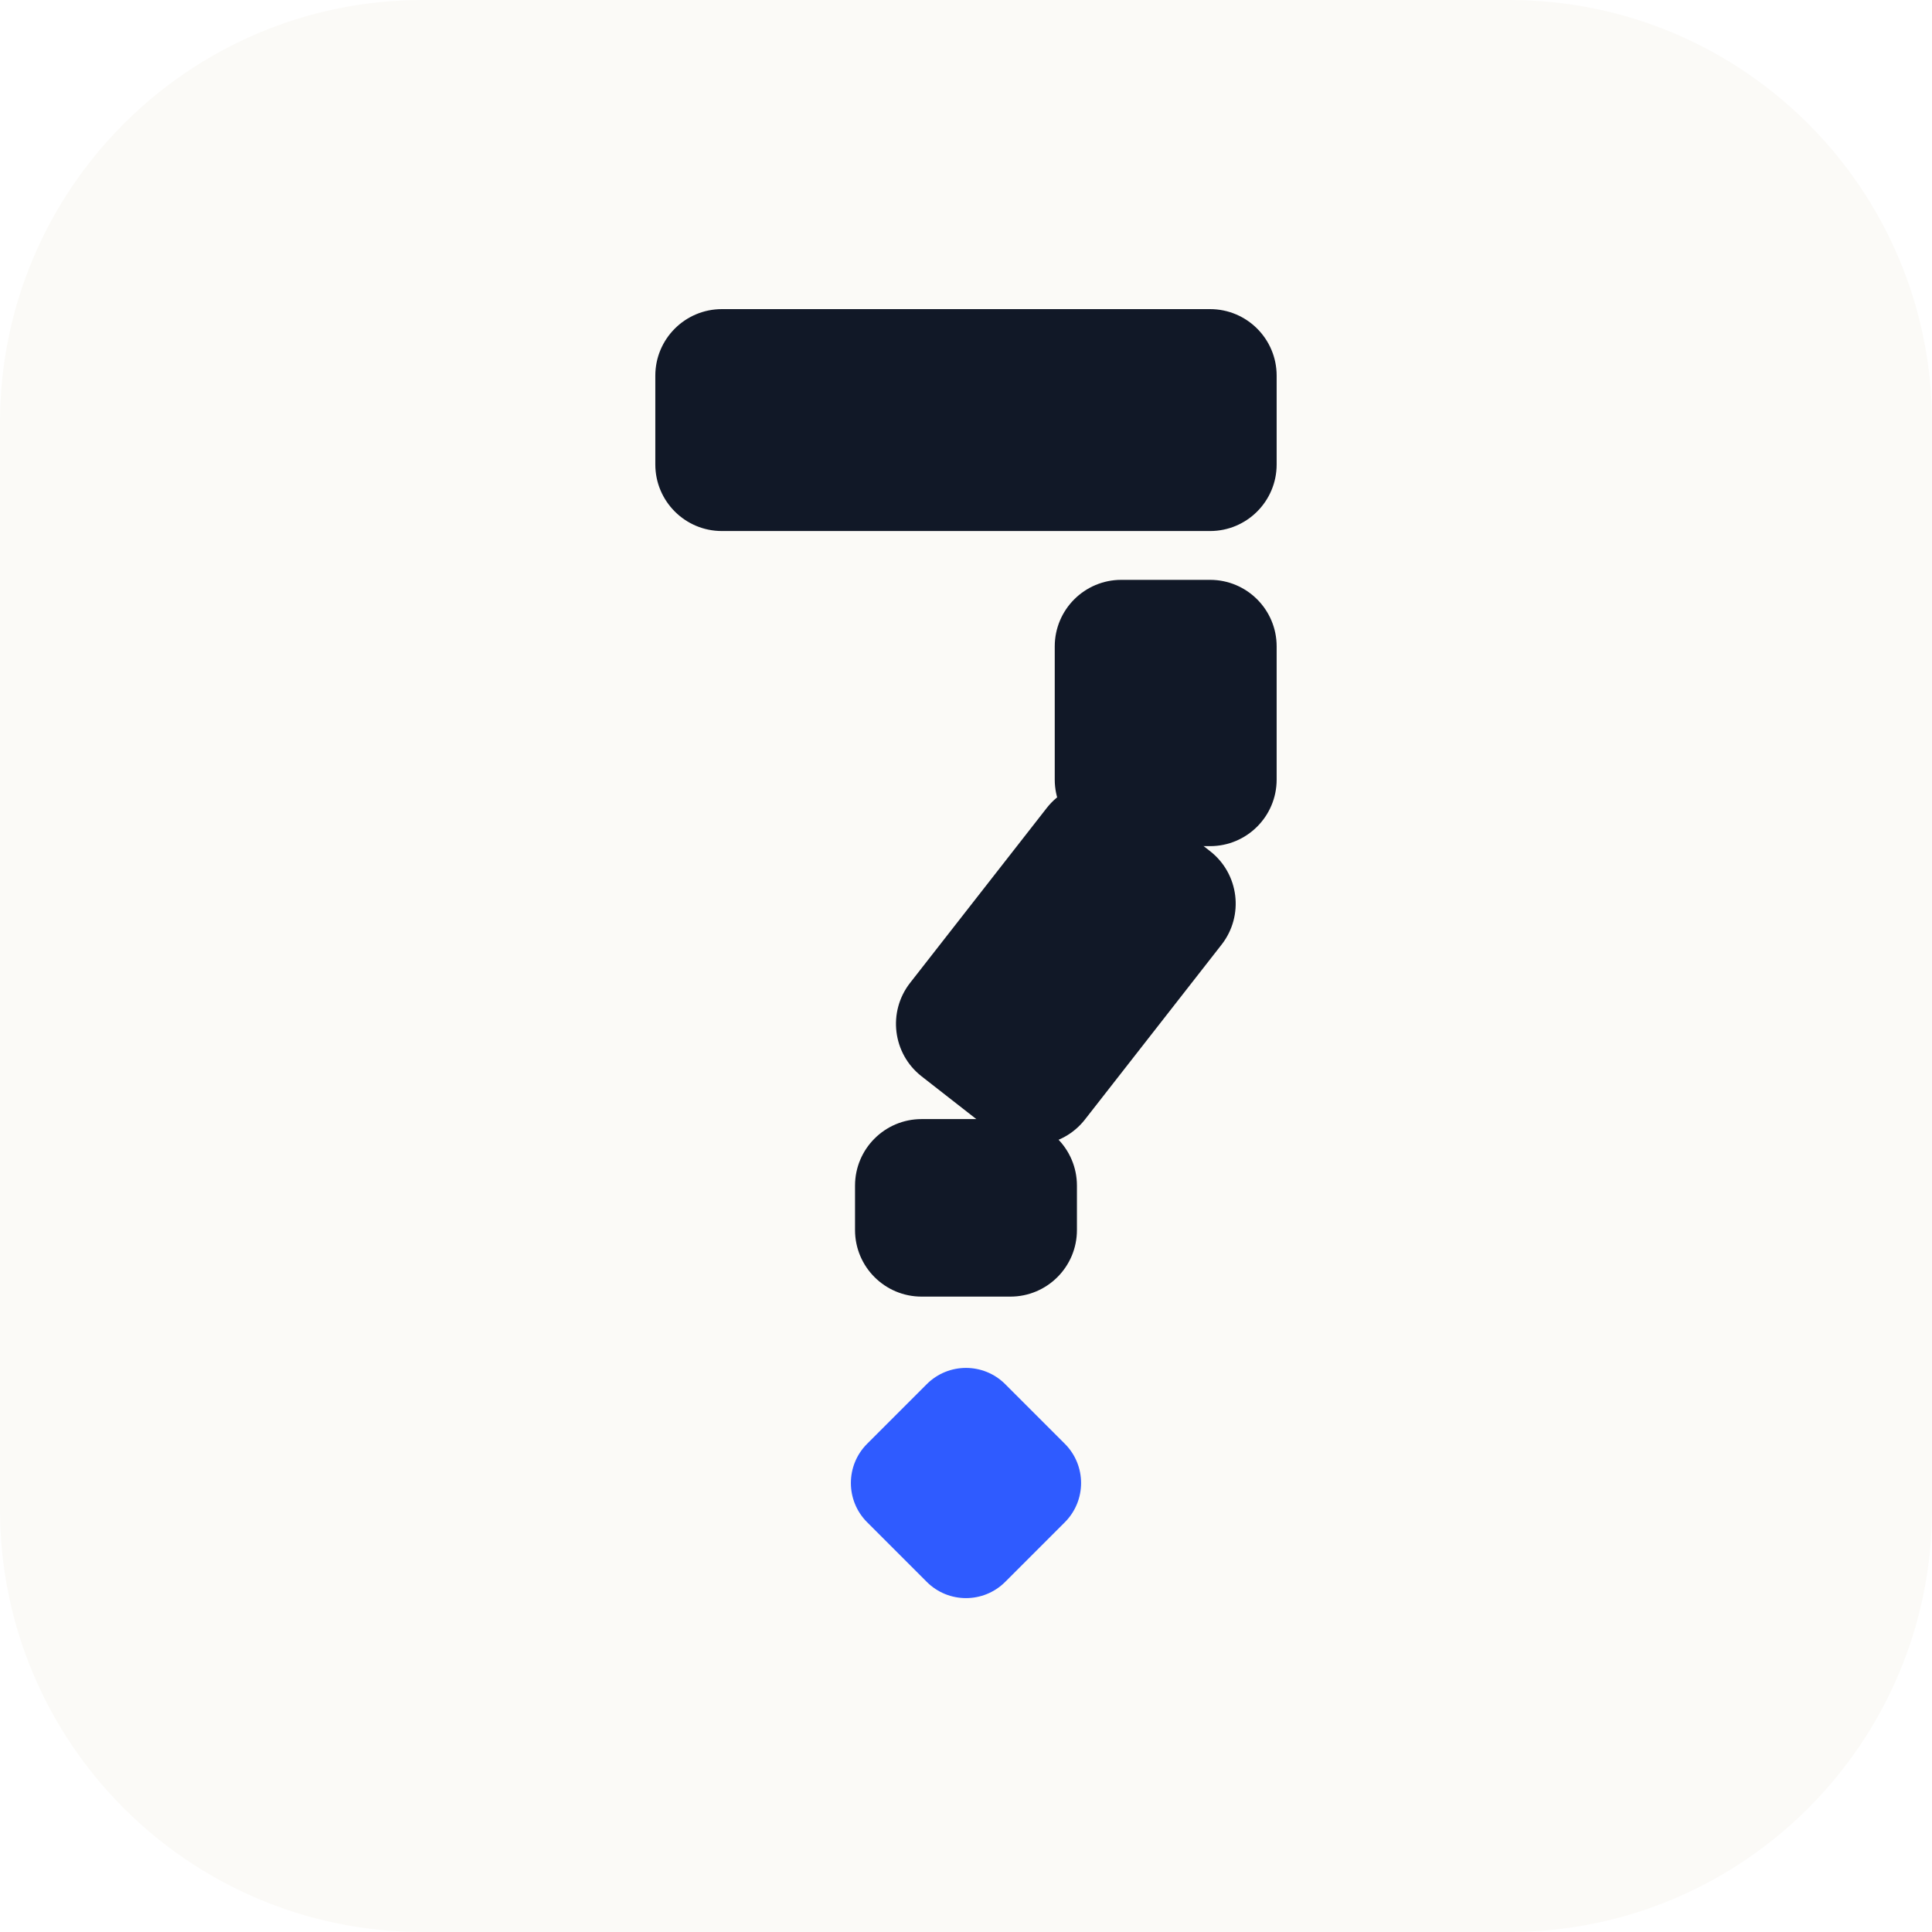
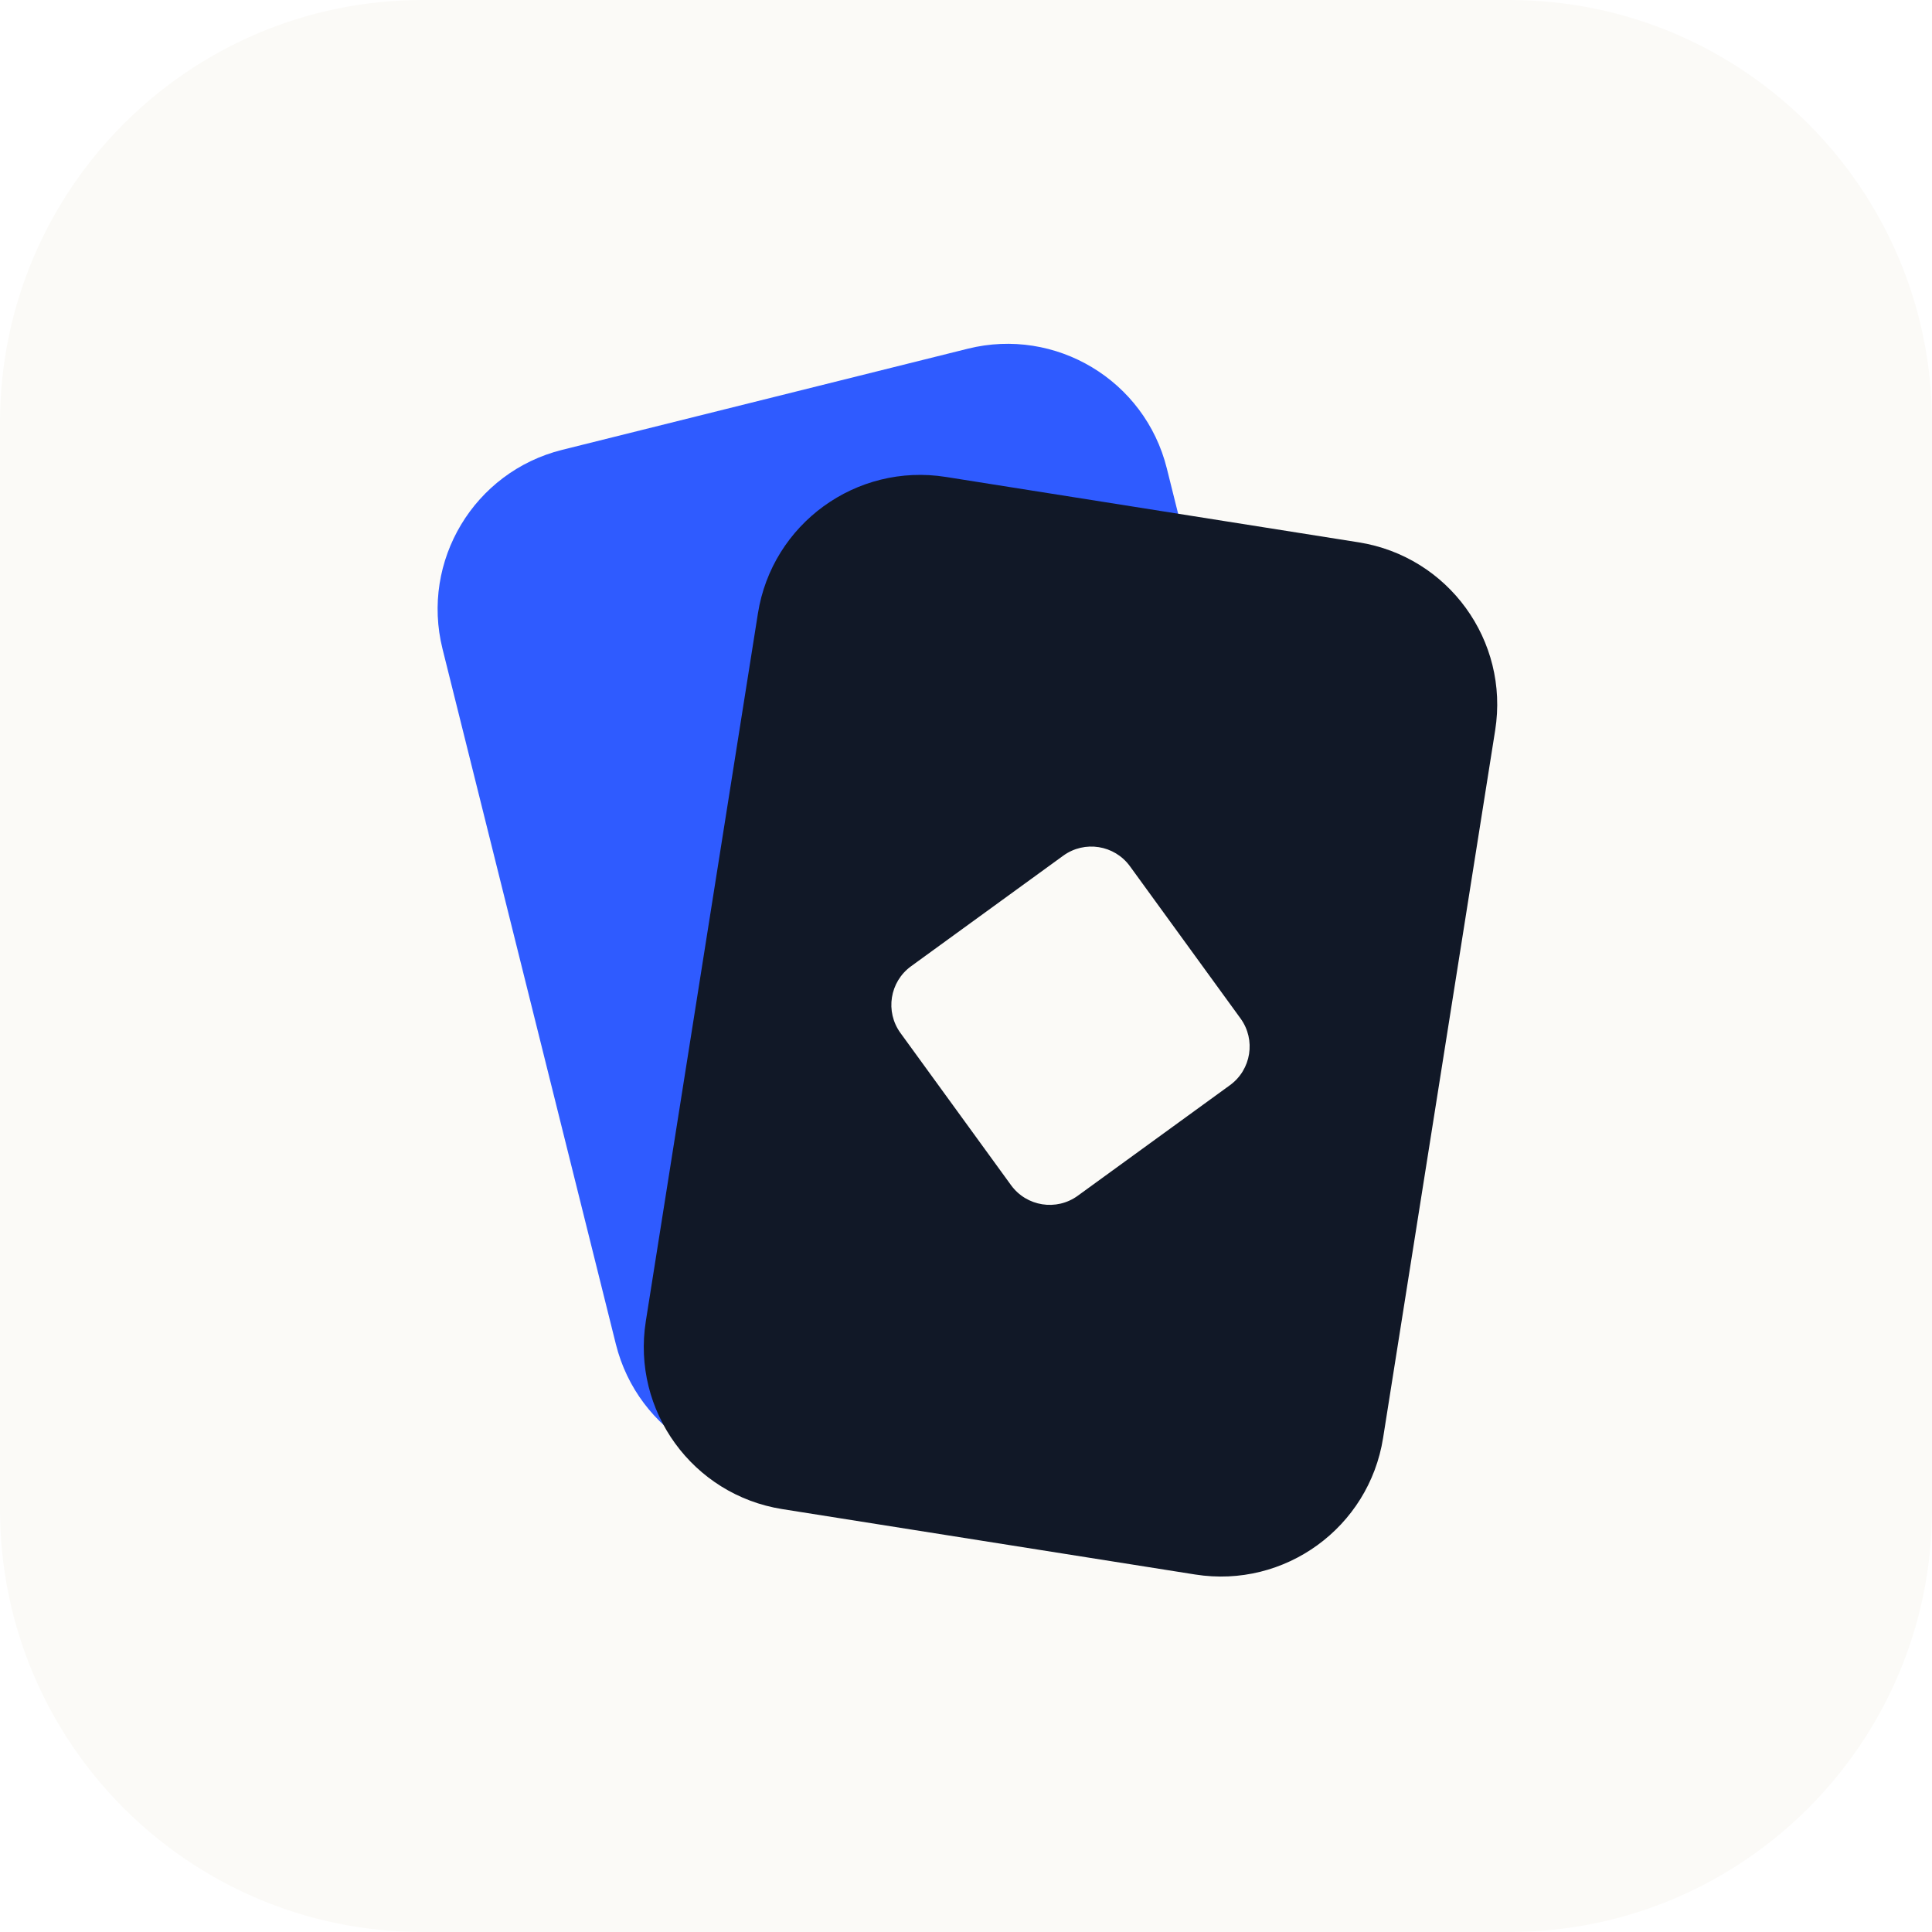
<svg xmlns="http://www.w3.org/2000/svg" viewBox="0 0 64 64">
  <rect width="64" height="64" rx="14" fill="#FBFAF7" />
-   <g transform="translate(21.708 10.240) scale(0.7351)">
-     <rect x="0" y="0" width="28" height="10" rx="3" fill="#111827" />
-     <rect x="18" y="12.2" width="10" height="12" rx="3" fill="#111827" />
-     <g transform="rotate(-52 18.5 29.5)">
-       <rect x="10.5" y="24.5" width="16" height="10" rx="3" fill="#111827" />
+   <g transform="translate(13.207 10.240) scale(0.9891)">
+     <g transform="rotate(-14 16.5 20)">
+       <rect x="4.00" y="2.50" width="25" height="35" rx="5.5" fill="#2F5BFF" />
    </g>
-     <rect x="9" y="36.5" width="10" height="8" rx="3" fill="#111827" />
-     <g transform="rotate(45 14 52.9)">
-       <rect x="9.6" y="48.5" width="8.8" height="8.8" rx="2.5" fill="#2F5BFF" />
+     <g transform="rotate(9 22.5 24)">
+       <rect x="10.00" y="6.50" width="25" height="35" rx="5.5" fill="#111827" />
+       <g transform="rotate(45 22.5 24)">
+         <rect x="17.75" y="19.25" width="9.5" height="9.5" rx="1.6" fill="#FBFAF7" />
+       </g>
    </g>
  </g>
</svg>
